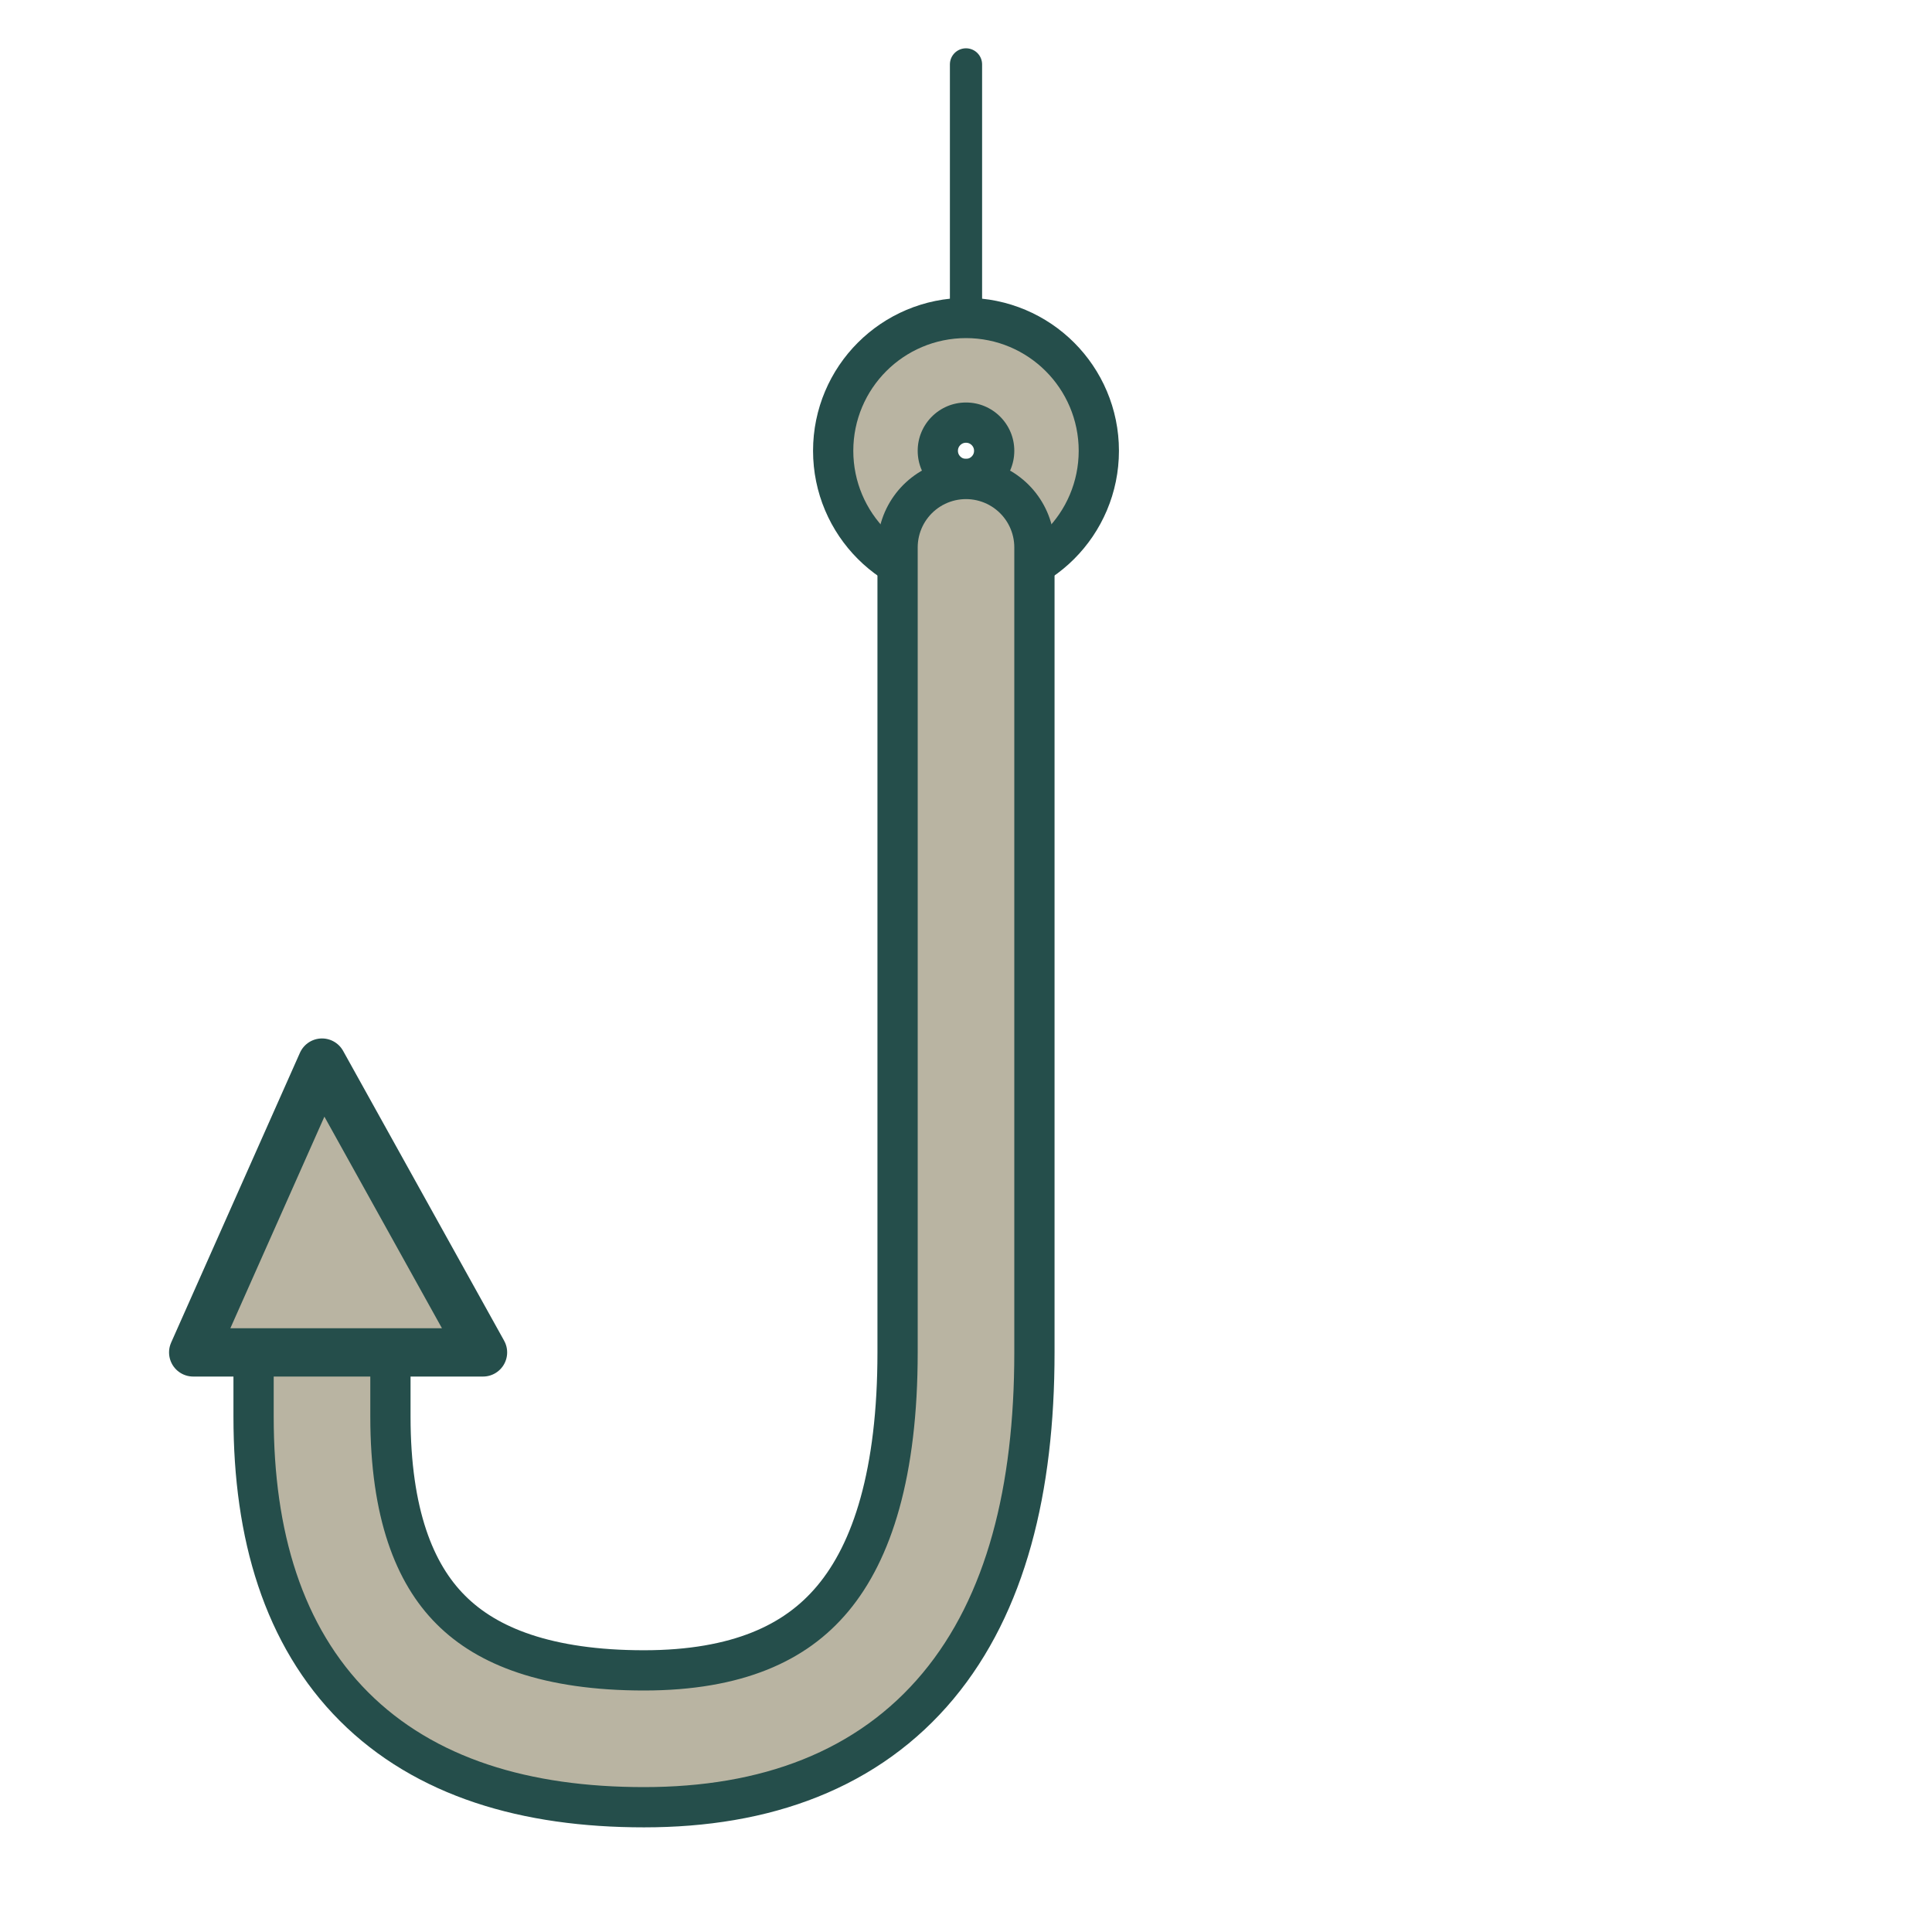
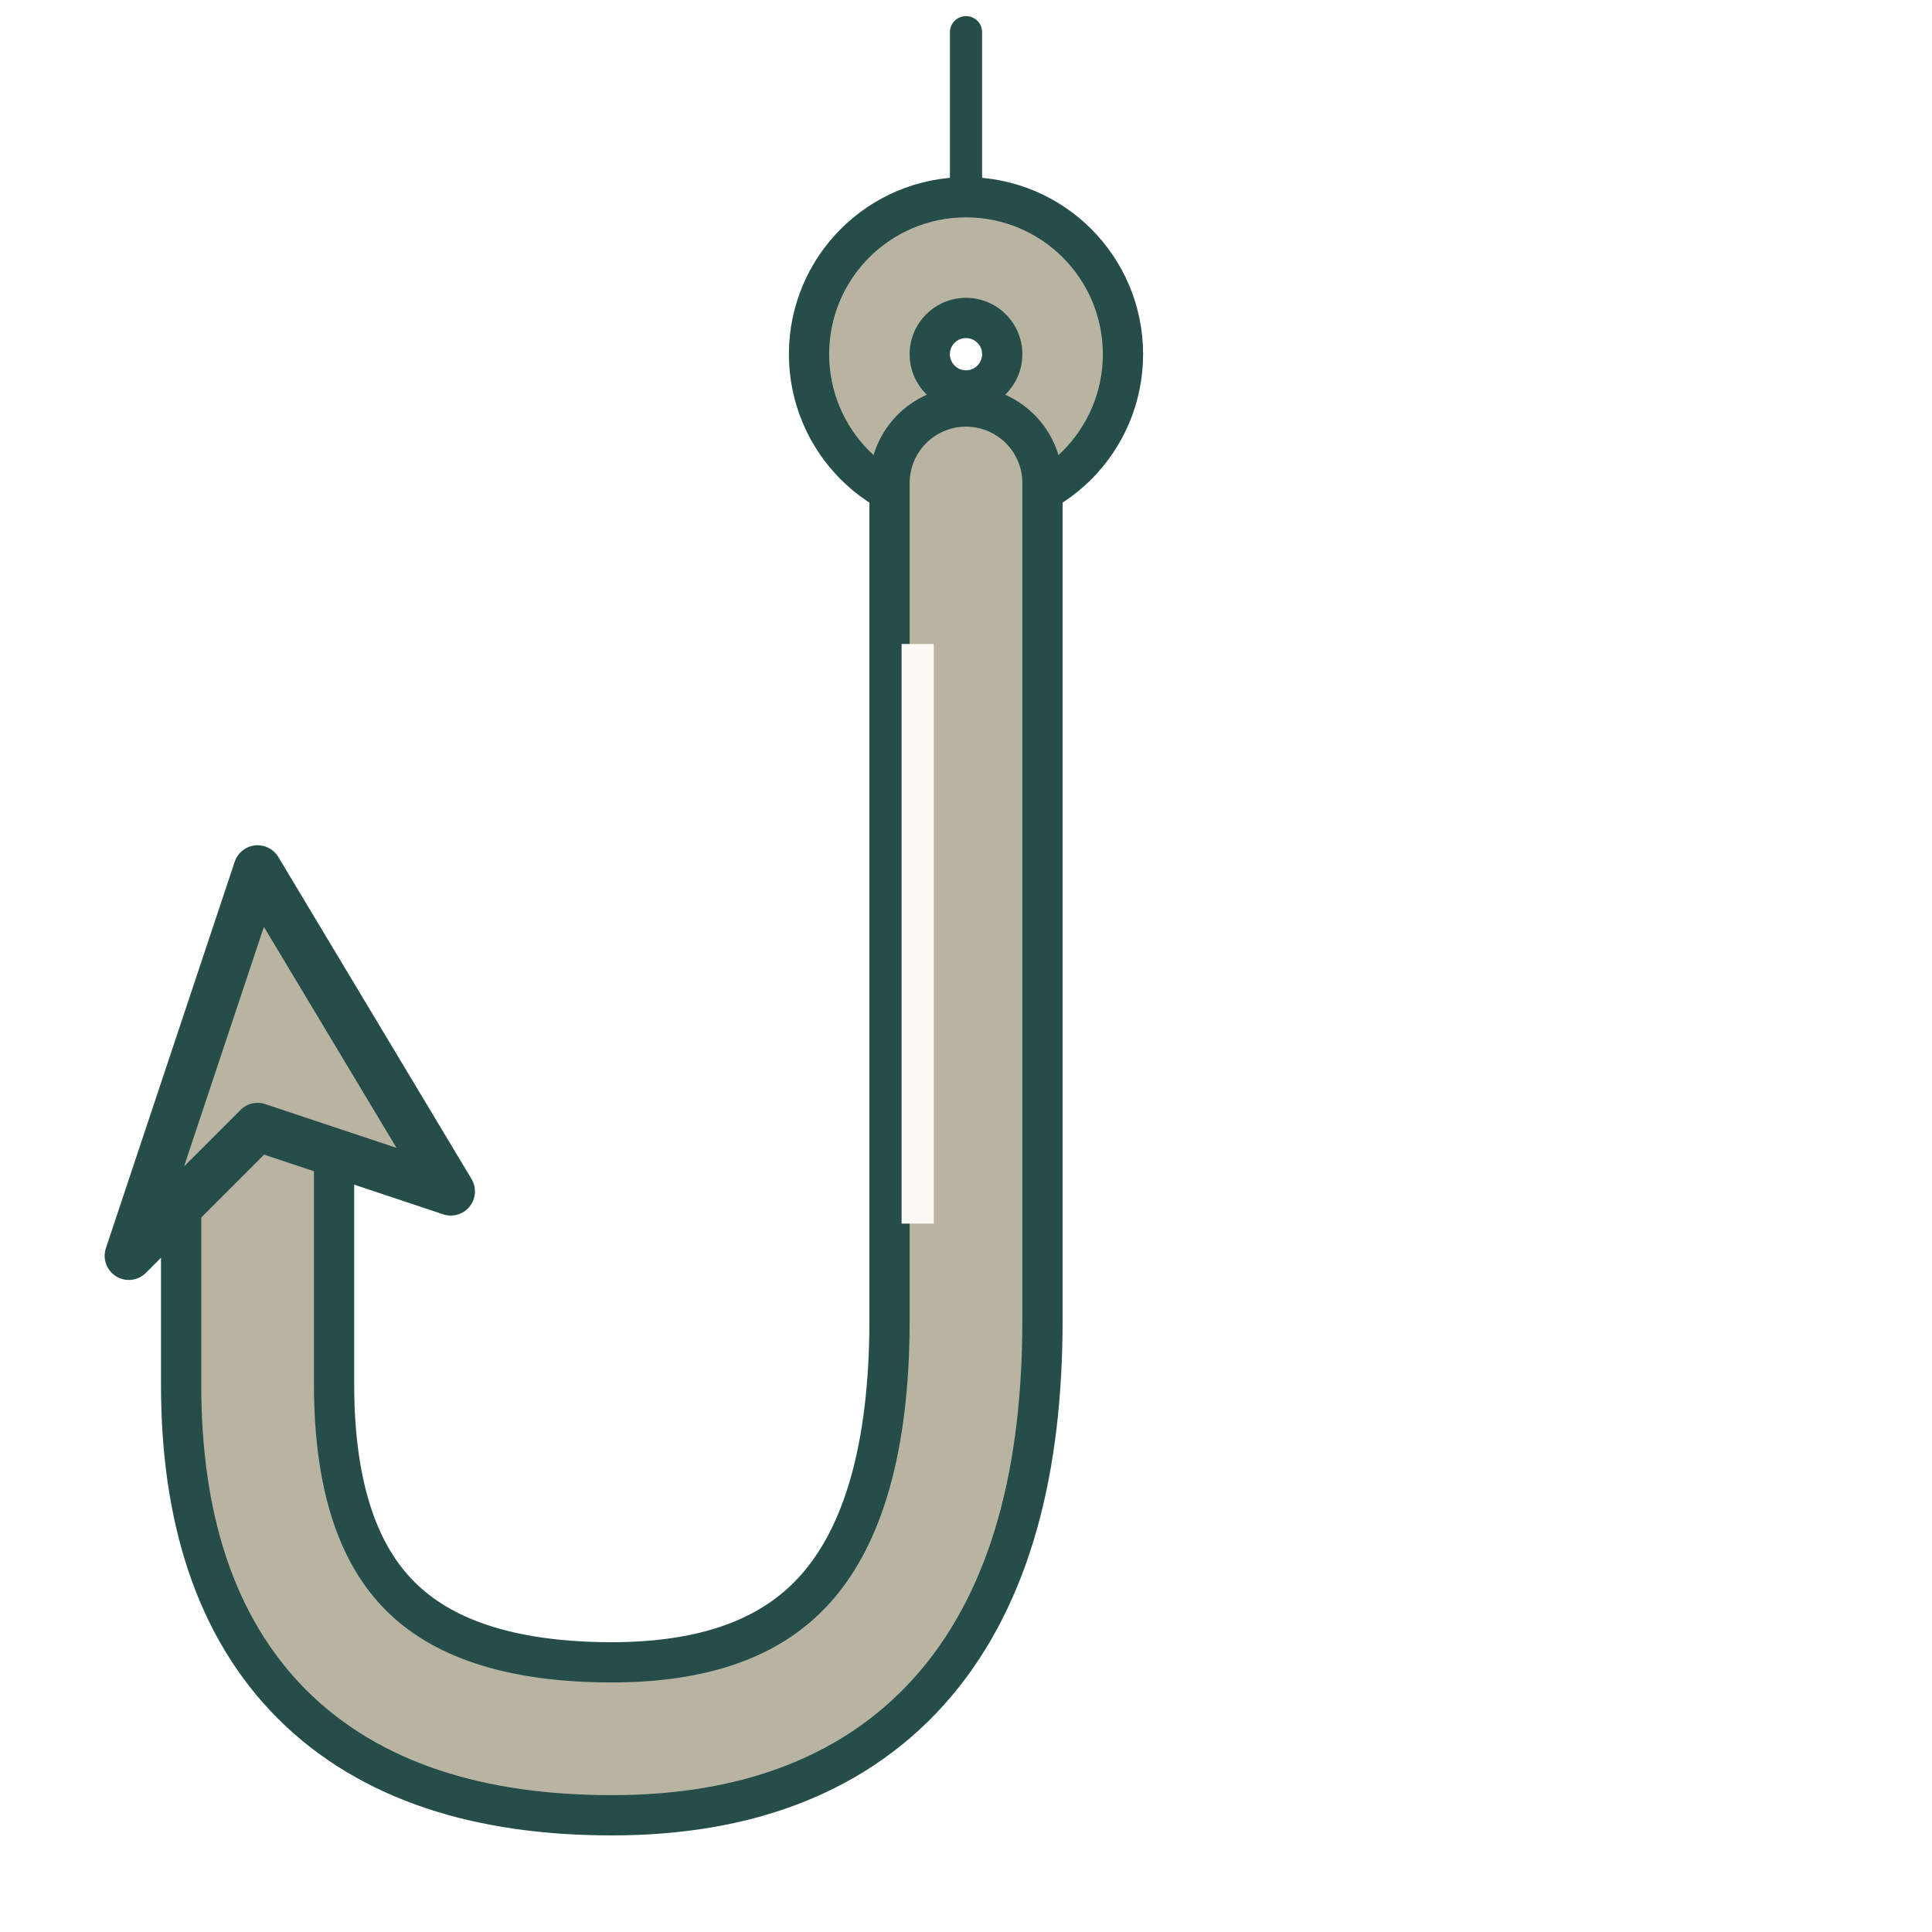
<svg xmlns="http://www.w3.org/2000/svg" viewBox="0 0 120 120">
  <g fill="none" stroke="#254E4B" stroke-width="3" stroke-linecap="round" stroke-linejoin="round">
-     <path d="M60 4V24" stroke-width="2" />
-     <circle cx="60" cy="28" r="5" stroke="#254E4B" stroke-width="9" />
-     <circle cx="60" cy="28" r="5" stroke="#B9B4A2" stroke-width="4" />
-     <path d="M60 34V84Q60 108 40 108Q20 108 20 88V78" stroke="#254E4B" stroke-width="11" />
-     <path d="M60 34V84Q60 108 40 108Q20 108 20 88V78" stroke="#B9B4A2" stroke-width="6" />
-     <path d="M20 66L30 84H12Z" fill="#B9B4A2" />
+     <path d="M60 2V18" stroke-width="2" />
+     <circle cx="60" cy="22" r="6" stroke="#254E4B" stroke-width="10" />
+     <circle cx="60" cy="22" r="6" stroke="#B9B4A2" stroke-width="5" />
+     <path d="M60 30V82Q60 108 38 108Q16 108 16 86V70" stroke="#254E4B" stroke-width="12" />
+     <path d="M60 30V82Q60 108 38 108Q16 108 16 86V70" stroke="#B9B4A2" stroke-width="7" />
+     <path d="M16 54L28 74L16 70L8 78Z" fill="#B9B4A2" />
+     <path d="M56 40h2v36h-2Z" fill="#FCFAF4" stroke="none" />
  </g>
</svg>
